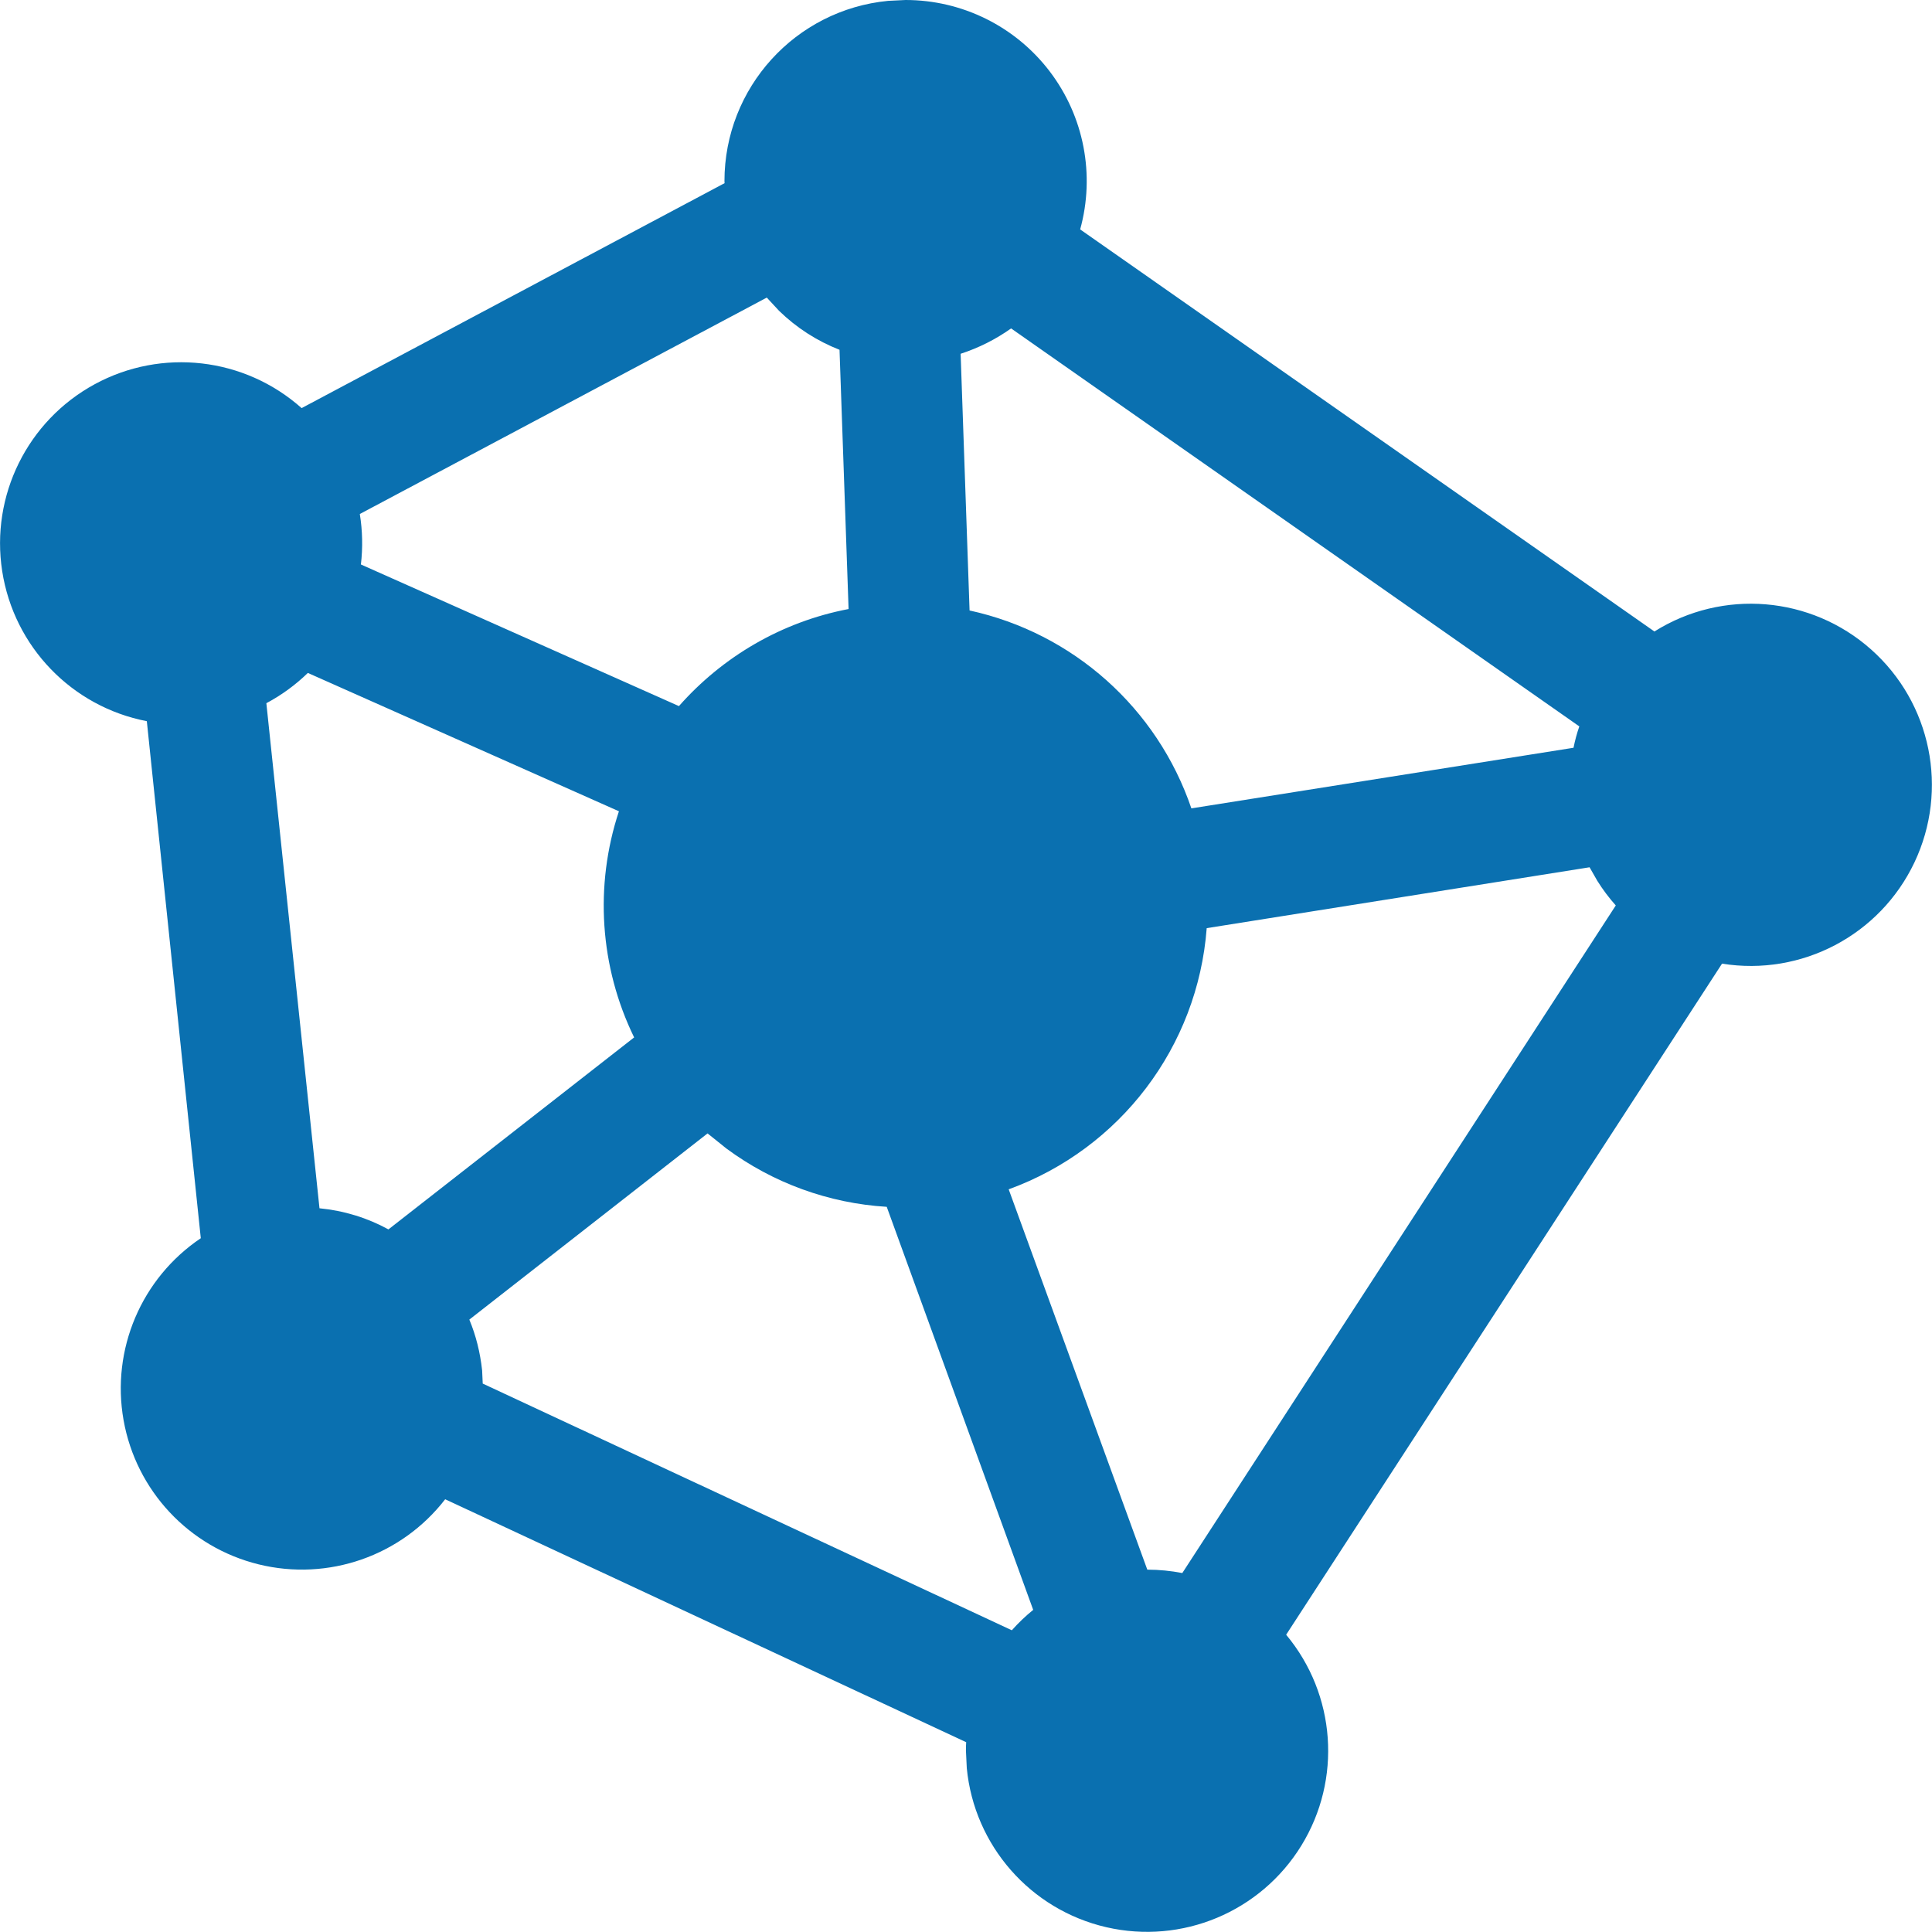
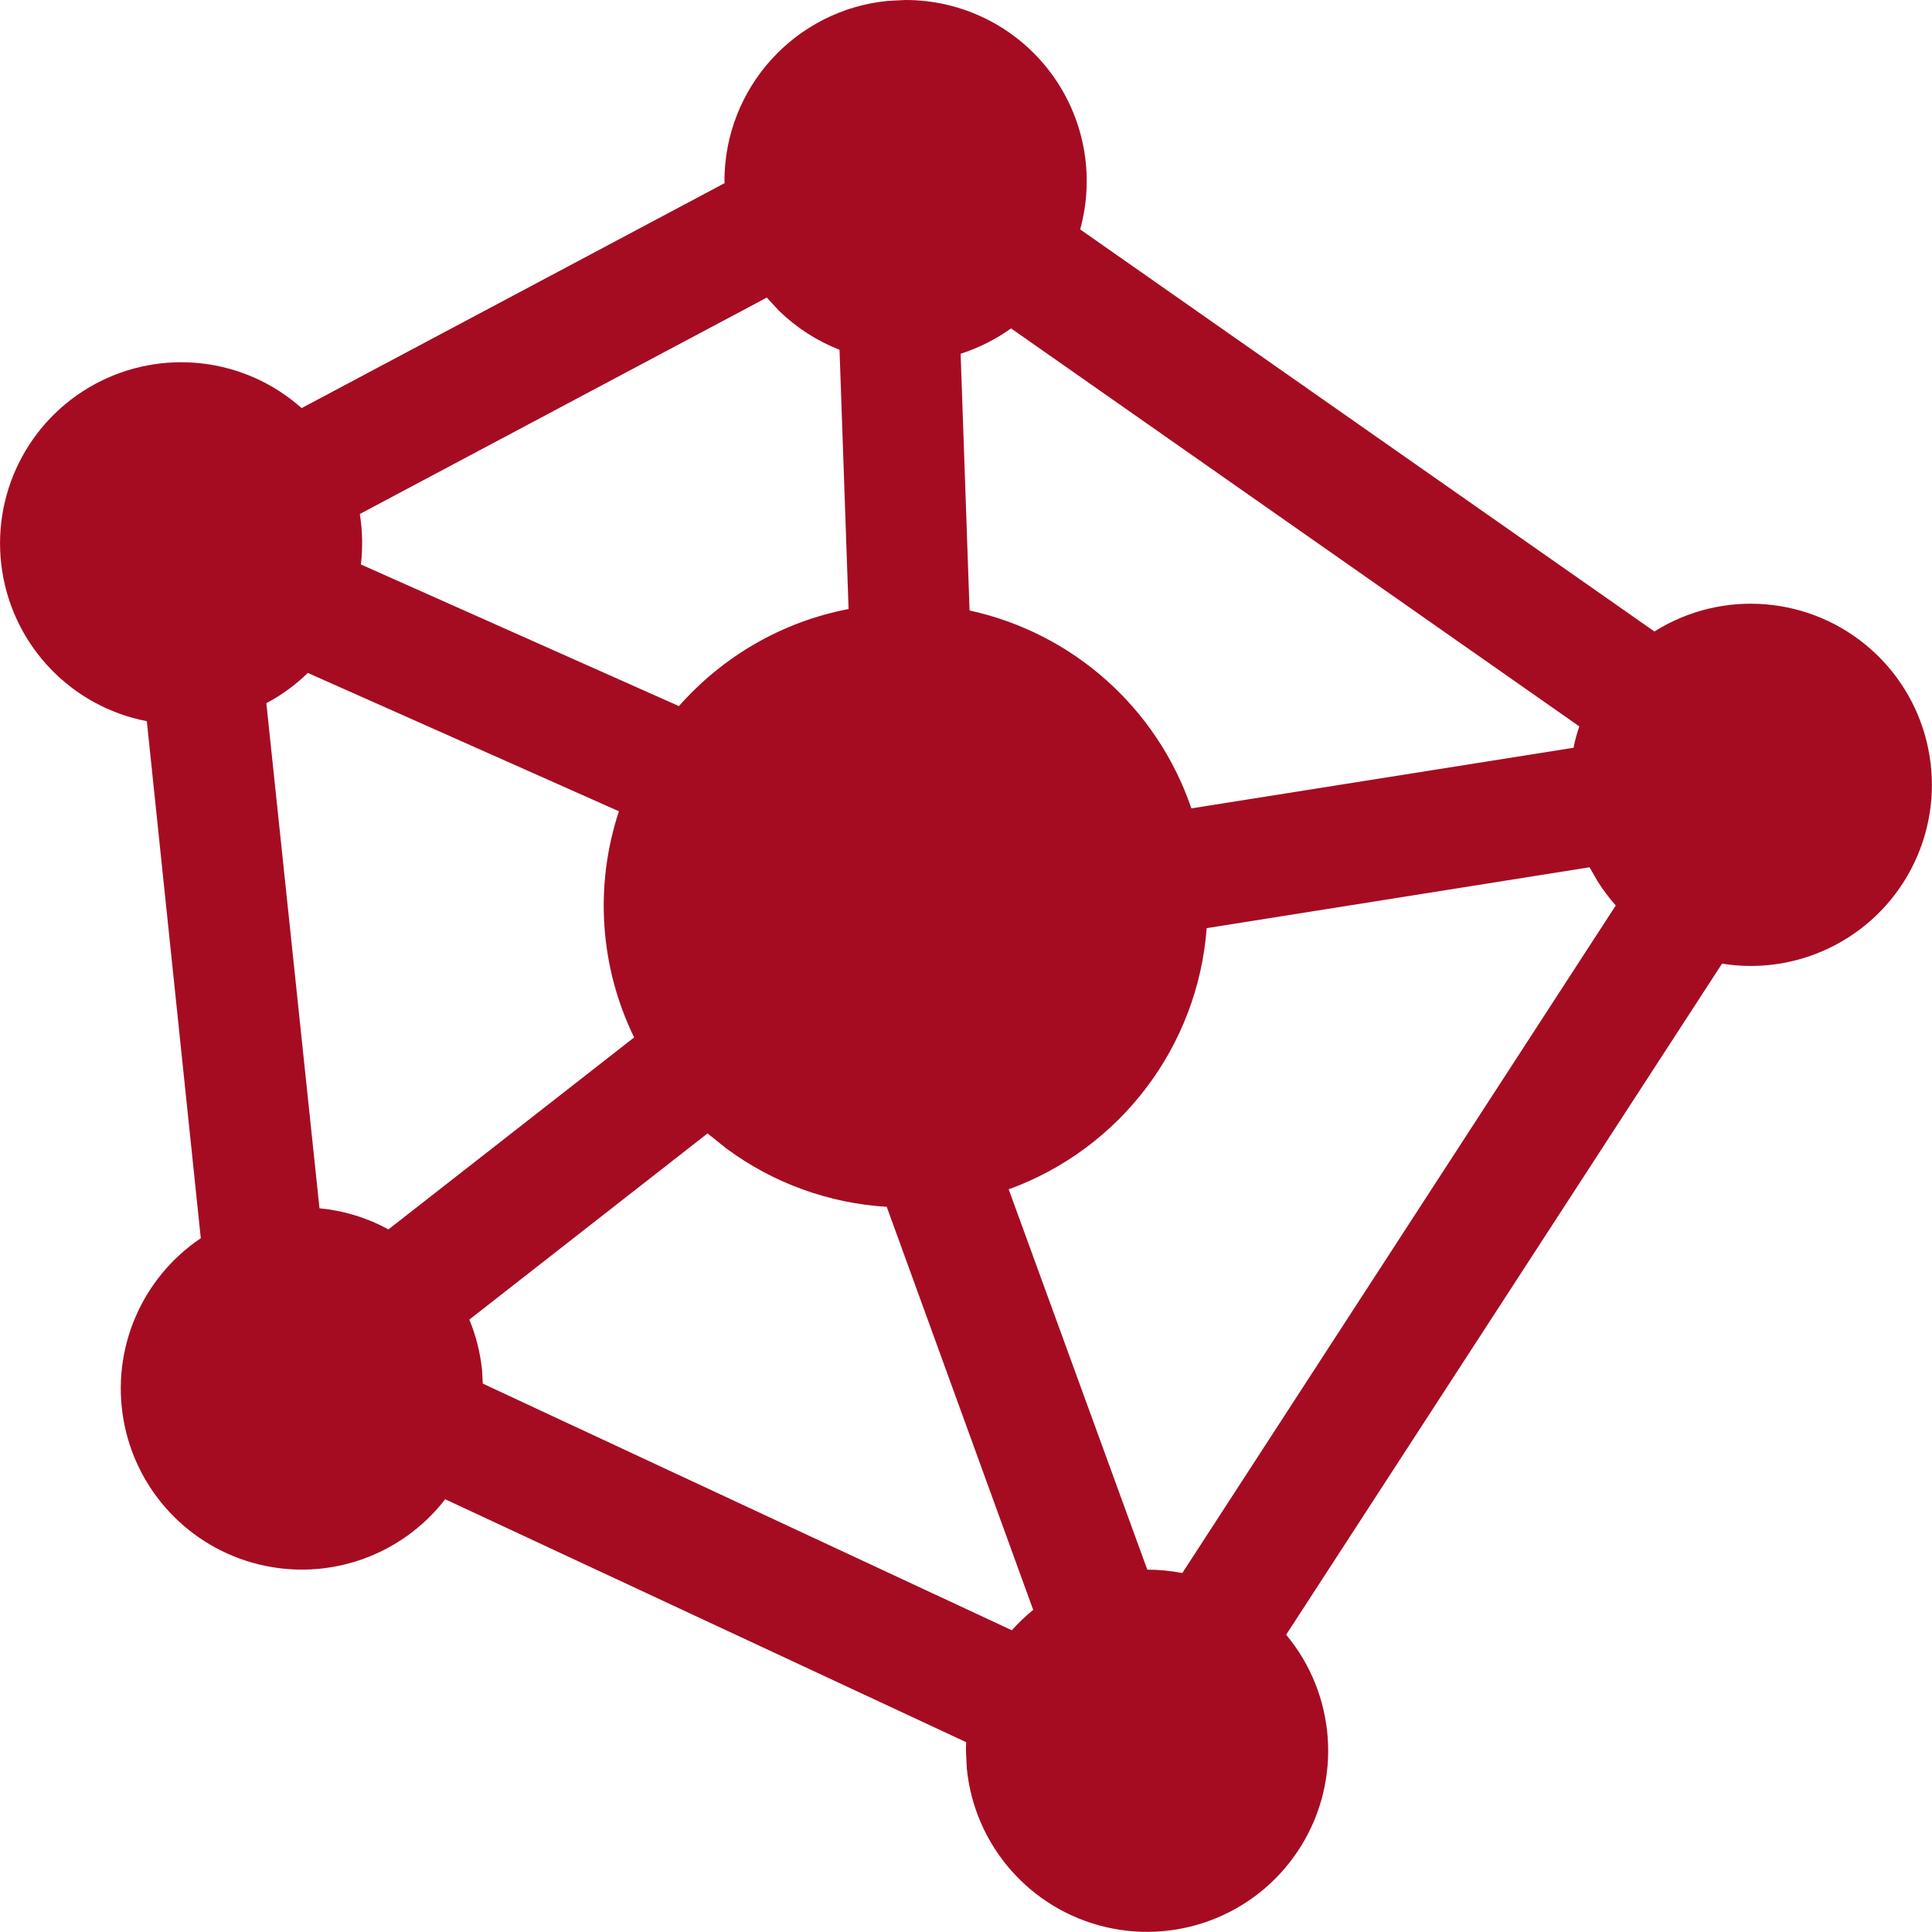
<svg xmlns="http://www.w3.org/2000/svg" t="1701067963240" class="icon" viewBox="0 0 1024 1024" version="1.1" p-id="6042" width="128" height="128">
-   <path d="M479.971 0a95.994 95.994 0 0 1 92.538 121.593l304.366 213.107a95.994 95.994 0 1 1 35.838 176.053l-231.026 355.691a95.994 95.994 0 1 1-169.27 70.716L511.969 927.944c0-1.536 0-3.072 0.128-4.544l-276.143-128.76a95.994 95.994 0 1 1-129.528-138.36l-28.606-274.032A95.994 95.994 0 1 1 159.862 216.307l224.179-119.225L383.977 95.994A95.994 95.994 0 0 1 470.756 0.448L479.971 0zM375.017 600.732l-126.264 98.682c3.52 8.447 5.76 17.471 6.784 26.942l0.32 6.976 280.431 130.744a96.634 96.634 0 0 1 11.327-10.815L469.988 639.642a159.158 159.158 0 0 1-84.987-30.91l-9.983-8z m467.428-141.048l-202.868 32.254a160.118 160.118 0 0 1-104.954 138.424L608.092 831.95c6.336 0 12.543 0.64 18.559 1.792l229.746-353.835a96.378 96.378 0 0 1-9.791-13.055l-4.096-7.168zM163.19 356.651c-6.528 6.336-13.951 11.775-22.015 16.063l28.158 267.696c13.119 1.28 25.47 5.12 36.542 11.199l130.232-101.754a159.35 159.35 0 0 1-8.064-119.865L163.126 356.651zM535.904 174.07c-8.128 5.76-17.087 10.303-26.75 13.439l4.736 136.056a160.246 160.246 0 0 1 117.561 104.89l202.548-32.126c0.768-3.84 1.792-7.68 3.072-11.327L535.904 174.07zM406.376 157.751l-215.667 114.681a96.634 96.634 0 0 1 0.576 26.75l168.566 75.067c23.039-26.11 54.397-44.669 89.915-51.453l-4.8-137.4a96.058 96.058 0 0 1-32.062-20.671l-6.528-7.04z" fill="#0A70B0" p-id="6043" />
+   <path d="M479.971 0a95.994 95.994 0 0 1 92.538 121.593l304.366 213.107a95.994 95.994 0 1 1 35.838 176.053l-231.026 355.691a95.994 95.994 0 1 1-169.27 70.716L511.969 927.944c0-1.536 0-3.072 0.128-4.544l-276.143-128.76a95.994 95.994 0 1 1-129.528-138.36l-28.606-274.032A95.994 95.994 0 1 1 159.862 216.307l224.179-119.225L383.977 95.994A95.994 95.994 0 0 1 470.756 0.448L479.971 0zM375.017 600.732l-126.264 98.682c3.52 8.447 5.76 17.471 6.784 26.942l0.32 6.976 280.431 130.744a96.634 96.634 0 0 1 11.327-10.815L469.988 639.642a159.158 159.158 0 0 1-84.987-30.91l-9.983-8z m467.428-141.048l-202.868 32.254a160.118 160.118 0 0 1-104.954 138.424L608.092 831.95c6.336 0 12.543 0.64 18.559 1.792l229.746-353.835a96.378 96.378 0 0 1-9.791-13.055l-4.096-7.168zM163.19 356.651c-6.528 6.336-13.951 11.775-22.015 16.063l28.158 267.696c13.119 1.28 25.47 5.12 36.542 11.199l130.232-101.754a159.35 159.35 0 0 1-8.064-119.865L163.126 356.651zM535.904 174.07c-8.128 5.76-17.087 10.303-26.75 13.439l4.736 136.056a160.246 160.246 0 0 1 117.561 104.89l202.548-32.126c0.768-3.84 1.792-7.68 3.072-11.327L535.904 174.07zM406.376 157.751l-215.667 114.681a96.634 96.634 0 0 1 0.576 26.75l168.566 75.067c23.039-26.11 54.397-44.669 89.915-51.453l-4.8-137.4a96.058 96.058 0 0 1-32.062-20.671l-6.528-7.04z" fill="#A50C22" p-id="6043" />
</svg>
